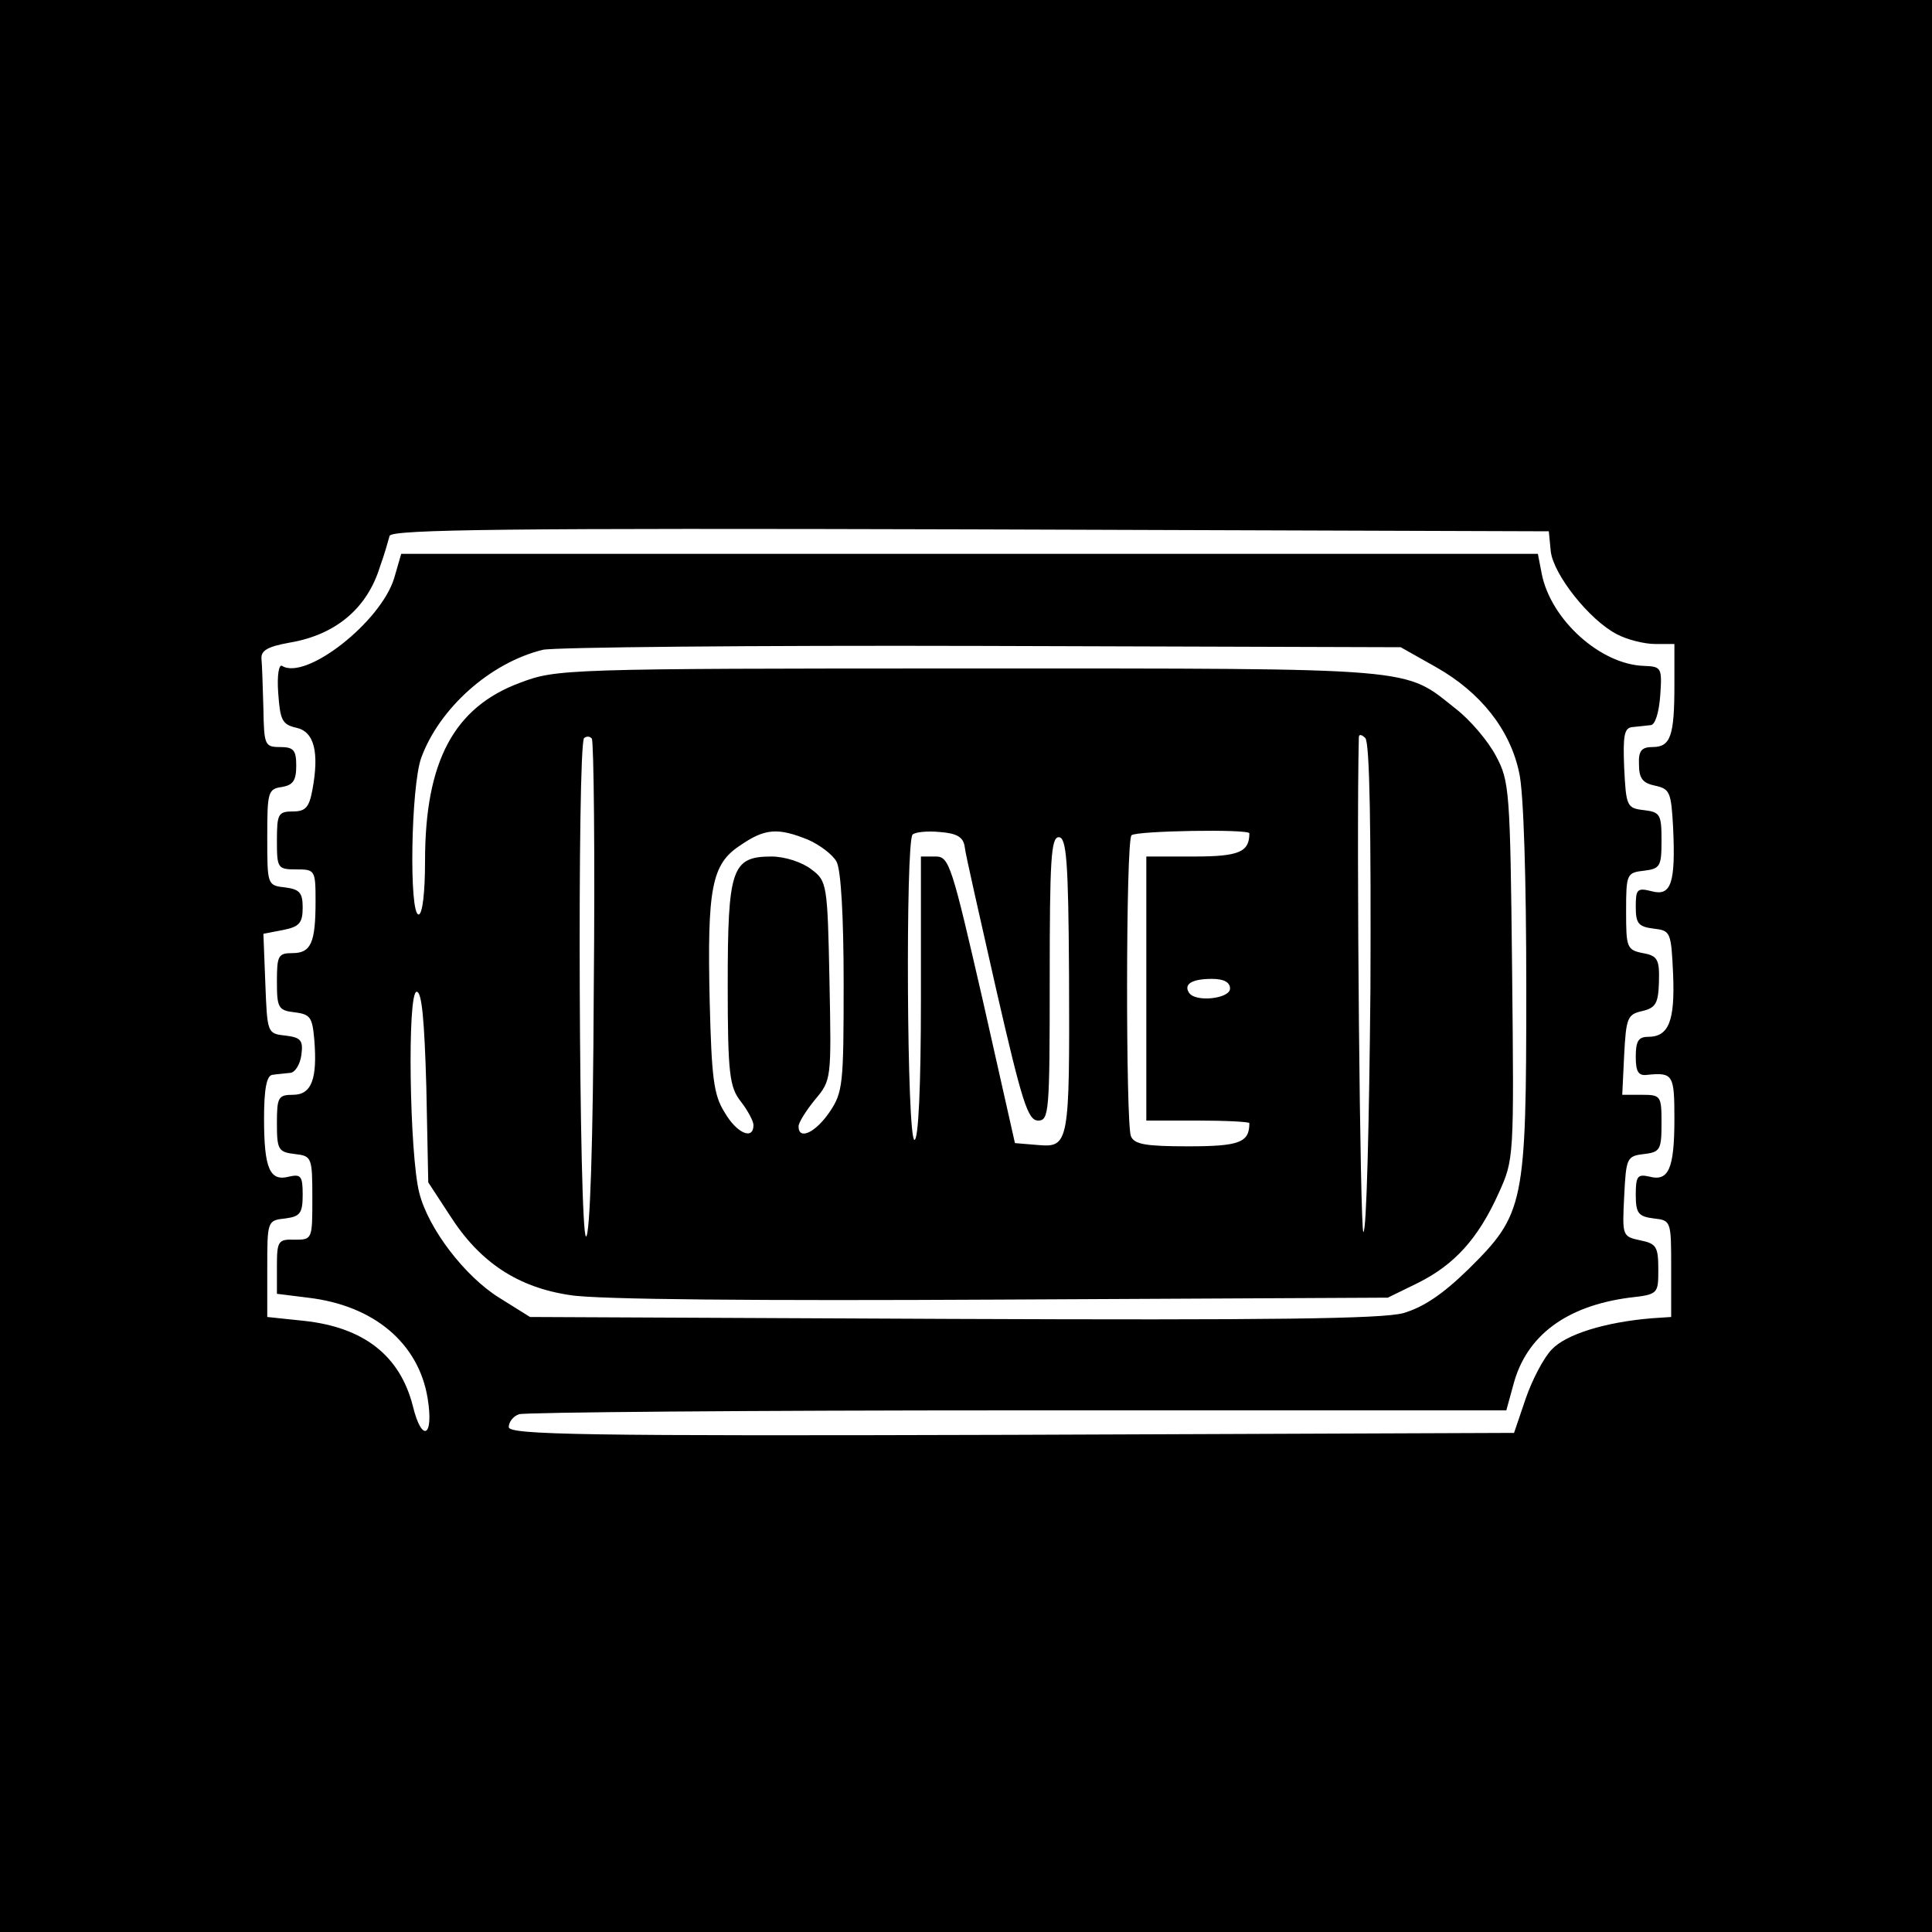
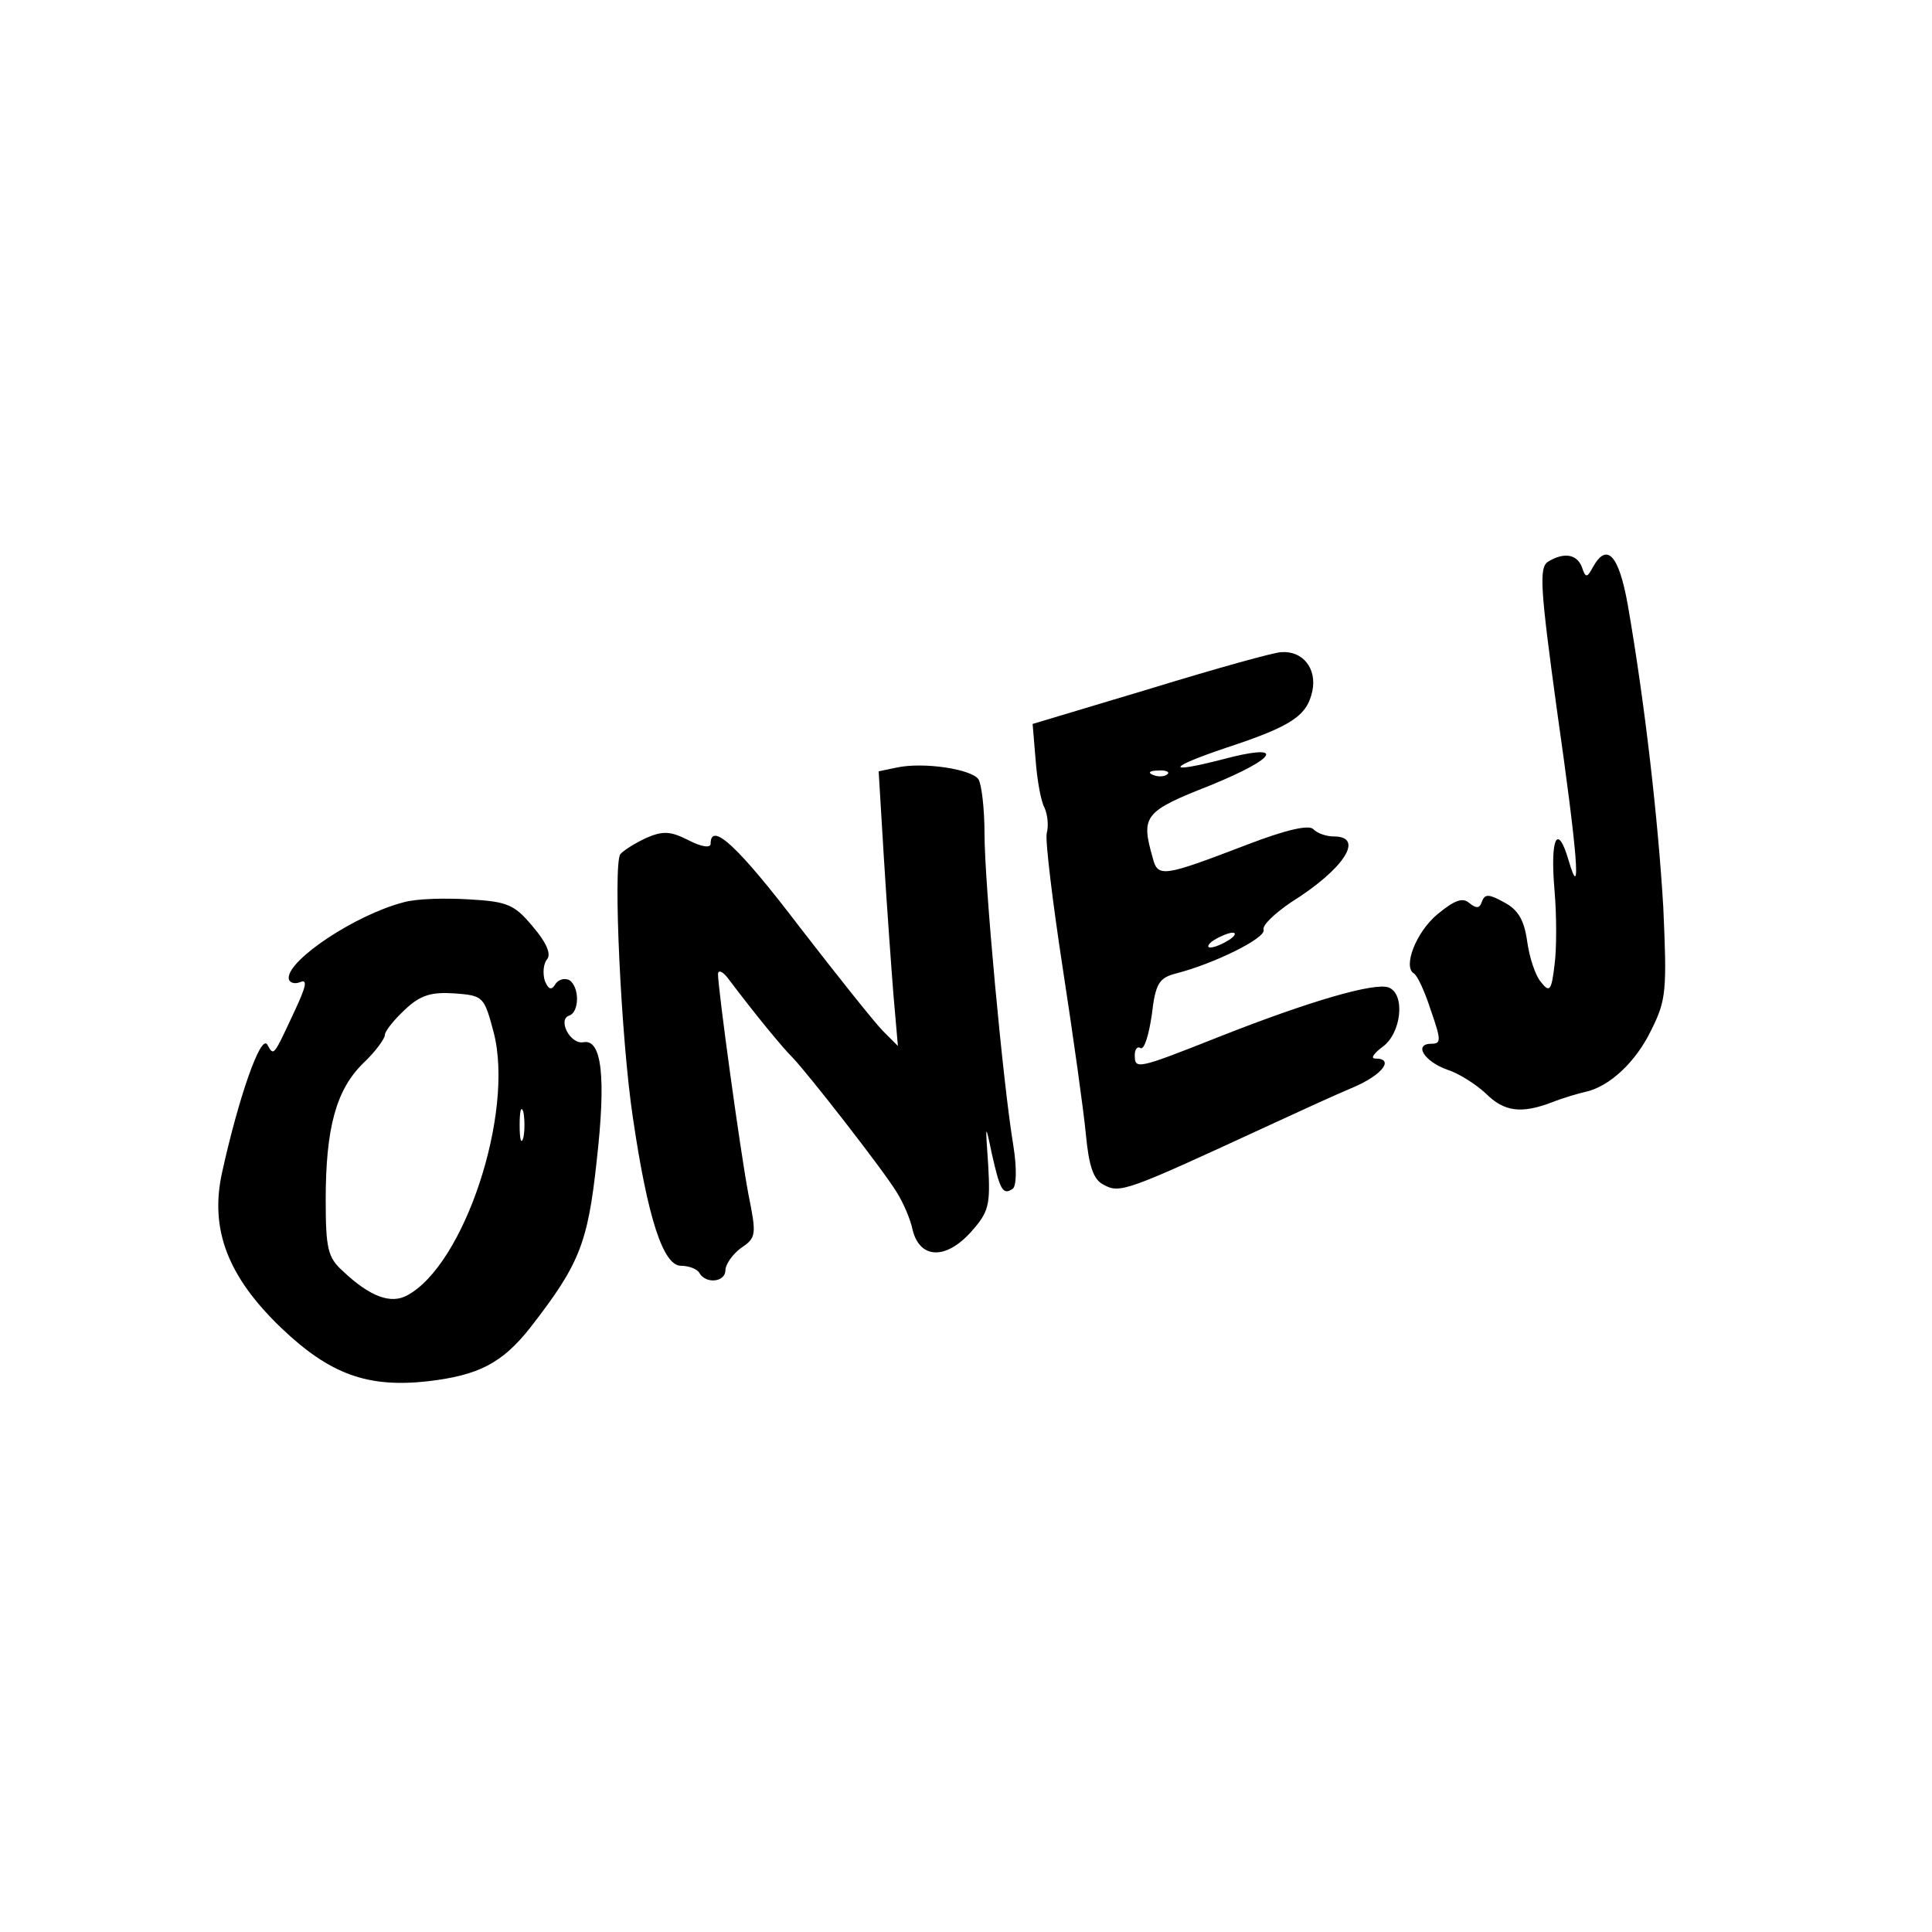
- <svg xmlns="http://www.w3.org/2000/svg" version="1.0" width="400" height="400" viewBox="0 0 300 300">
-   <path d="M0 150v150h300V0H0v150zm240.8-64.4c.4 3.6 6 10.7 10.3 12.9 1.5.8 4.2 1.5 5.9 1.5h3v6.4c0 7.9-.6 9.6-3.4 9.6-1.7 0-2.2.6-2.1 2.7 0 2.2.6 2.9 2.5 3.3 2.3.5 2.5 1 2.8 6.5.4 8.6-.3 10.7-3.3 9.9-2.3-.6-2.5-.3-2.5 2.4 0 2.6.4 3.1 2.8 3.4 2.6.3 2.7.5 3 7.1.3 7.3-.7 9.7-3.9 9.7-1.5 0-1.9.7-1.9 3.1 0 2.3.4 3 1.8 2.8 4-.4 4.2 0 4.2 6.8 0 7.8-.9 9.8-3.9 9-1.8-.4-2.1-.1-2.1 2.8s.4 3.4 2.8 3.7c2.7.3 2.7.4 2.7 7.8v7.5l-3 .2c-7.3.6-13.3 2.5-15.5 4.8-1.3 1.3-3.1 4.8-4.1 7.7l-1.8 5.3-78 .3c-66.4.2-78.1 0-78.1-1.2 0-.8.7-1.7 1.6-2 .9-.3 35.7-.6 77.4-.6h75.9l1.1-4c2-7.6 8.2-12.2 18-13.5 4.5-.5 4.5-.6 4.5-4.4 0-3.5-.3-4-2.8-4.5-2.8-.6-2.8-.7-2.5-6.8.3-6 .4-6.3 3.1-6.6 2.5-.3 2.7-.7 2.7-4.8 0-4.2-.1-4.4-3-4.4h-3.1l.3-6.2c.3-5.7.5-6.3 2.8-6.8 2.1-.5 2.5-1.2 2.6-4.5.1-3.5-.2-4.1-2.5-4.5-2.5-.5-2.6-.9-2.6-6.5 0-5.8.1-6 2.8-6.3 2.5-.3 2.7-.7 2.7-4.7s-.2-4.4-2.7-4.7c-2.7-.3-2.8-.6-3.1-6.6-.2-5 0-6.2 1.3-6.3.8-.1 2.1-.2 2.8-.3.7 0 1.3-1.9 1.5-4.6.3-4.3.2-4.5-2.5-4.6-6.8-.2-14.5-7.2-15.9-14.3l-.6-3.1H62.3l-1.1 3.8c-2.1 6.8-13.7 15.9-17.4 13.6-.5-.3-.8 1.5-.6 4.2.3 4.2.6 4.9 2.8 5.4 2.8.6 3.6 3.8 2.5 9.7-.5 2.7-1.1 3.3-3 3.3-2.3 0-2.5.4-2.5 4.5 0 4.3.1 4.5 3 4.5s3 .1 3 4.9c0 6.5-.7 8.1-3.6 8.1-2.2 0-2.4.4-2.4 4.4 0 4.1.2 4.5 2.8 4.8 2.4.3 2.7.8 3 4.2.5 6.1-.4 8.6-3.3 8.6-2.3 0-2.5.4-2.5 4.4 0 4.1.2 4.5 2.8 4.8 2.6.3 2.7.5 2.7 6.8 0 6.4 0 6.5-2.7 6.5-2.6-.1-2.8.2-2.8 4.1v4.3l4.8.6c10.3 1.2 17.2 7.1 18.6 15.6 1 6.1-.9 7-2.3 1.2-2-7.8-7.6-12.2-16.9-13.2l-5.7-.6V197c0-7.4 0-7.5 2.8-7.8 2.3-.3 2.7-.8 2.7-3.7 0-2.9-.3-3.2-2.1-2.8-3 .8-3.9-1.2-3.9-9 0-4.6.4-6.7 1.3-6.8.6-.1 1.9-.2 2.7-.3.8 0 1.6-1.3 1.8-2.8.3-2.3-.1-2.7-2.5-3-2.8-.3-2.8-.4-3.1-8.1l-.3-7.7 3.1-.6c2.5-.5 3-1.1 3-3.5 0-2.3-.5-2.8-2.7-3.1-2.8-.3-2.8-.4-2.8-7.8 0-7 .1-7.5 2.3-7.8 1.7-.3 2.2-1 2.2-3.3 0-2.4-.4-2.9-2.5-2.9-2.4 0-2.5-.3-2.6-6-.1-3.3-.2-6.8-.3-7.7-.1-1.3 1-1.9 4.3-2.5C52.1 98.6 57 94.5 59 88c.7-1.9 1.3-4.1 1.5-4.8.4-1 18.9-1.2 90.2-1l89.8.3.3 3.1zm-17.8 18c6.9 3.9 11.5 9.7 12.9 16.4.7 3 1.1 16.7 1.1 33.4 0 33.7-.3 35.1-9 43.7-4 3.9-7 5.9-10.1 6.8-3.3.9-20.8 1.1-70 .9l-65.6-.3-4.8-3c-5.3-3.3-11-10.7-12.4-16.3-1.5-5.8-1.9-31.2-.4-31.2.8 0 1.2 4.3 1.5 14.8l.3 14.8 3.4 5.2c4.6 7.2 10.5 11.1 18.6 12.3 4 .7 29.6.9 66.7.7l60.3-.3 4.7-2.3c5.6-2.8 9.3-6.8 12.5-13.9 2.4-5.3 2.4-5.4 2.1-34.5-.3-28-.4-29.5-2.5-33.4-1.2-2.3-4-5.6-6.2-7.3-8.2-6.5-5-6.3-75.5-6.3-63.1 0-64.2.1-69.8 2.2-10.3 3.8-14.8 12.2-14.8 27.7 0 4.9-.4 8.3-1 8.3-1.5 0-1.2-19.8.4-24.3 2.8-7.7 10.7-14.8 18.9-16.8 1.8-.4 32.5-.7 68.2-.6l65 .2 5.5 3.1zM92.2 153.7c-.1 24.1-.6 38.3-1.2 38.3-1.1 0-1.4-76.2-.3-77.4.4-.3.9-.3 1.2.1.3.5.5 18 .3 39zm120.6-.1c-.2 20.8-.6 37.8-1.1 37.7-.5-.2-1.1-60.9-.7-76.8 0-.5.4-.5 1 .1.7.7.9 14.3.8 39zm-87.3-23.2c1.8.8 3.8 2.3 4.4 3.4.7 1.3 1.1 8.7 1.1 18.8 0 15.8-.1 17-2.2 20.1-2.2 3.2-4.8 4.4-4.8 2.2 0-.6 1.2-2.5 2.6-4.2 2.5-3 2.5-3.1 2.2-18.4-.3-15.1-.4-15.5-2.8-17.3-1.4-1.1-4.1-2-6.2-2-6.2 0-6.8 1.9-6.8 20 0 13.8.3 15.8 2 18 1.1 1.4 2 3.1 2 3.7 0 2.4-2.6 1.3-4.5-2-1.7-2.7-2-5.4-2.3-17.2-.4-17.6.3-21.3 4.7-24.2 3.9-2.7 5.9-2.8 10.6-.9zm24.3 1.1c.1 1.1 2.4 11.1 4.9 22.2 4 17.4 4.9 20.3 6.5 20.3 1.7 0 1.8-1.3 1.8-22 0-18.4.2-22 1.4-22s1.5 3.6 1.6 21.5c.1 26.1 0 26.7-4.8 26.3l-3.6-.3-5-22.2c-4.8-20.9-5.2-22.3-7.3-22.3H143v22c0 14-.4 22-1 22-1.2 0-1.4-46.2-.3-47.4.4-.4 2.3-.6 4.3-.4 2.6.2 3.6.8 3.8 2.3zm44.2-2.1c0 2.9-1.6 3.6-8.6 3.6H178v41h8c4.4 0 8 .2 8 .4 0 3-1.5 3.6-9.5 3.6-6.6 0-8.4-.3-8.9-1.6-.8-2.1-.8-45.9.1-46.7.7-.7 18.3-1 18.3-.3zm-3 24.1c0 1.6-5.5 2.2-6.4.6-.8-1.3.5-2.1 3.6-2.1 1.8 0 2.8.5 2.8 1.5z" />
+ <svg xmlns="http://www.w3.org/2000/svg" version="1.0" width="348" height="348" viewBox="0 0 261 261">
+   <path d="M209.1 75.9c-1.2.8-1 3.7 1.2 19.8 2.8 19.6 3.4 26.7 1.6 20.5-1.5-5.1-2.5-3-1.9 4 .3 3.5.3 8.1 0 10.2-.4 3.5-.7 3.7-1.8 2.3-.8-.9-1.6-3.4-1.9-5.6-.4-2.8-1.2-4.2-3.1-5.2-2-1.1-2.6-1.2-3-.1-.3.9-.7 1-1.7.2-.9-.8-2-.4-4.3 1.5-2.9 2.4-4.7 7.1-3.2 8 .5.3 1.5 2.5 2.3 5 1.4 4 1.4 4.5.1 4.5-2.5 0-1 2.4 2.1 3.5 1.6.5 3.9 2 5.2 3.2 2.5 2.5 4.8 2.8 9 1.2 1.5-.6 3.6-1.2 4.5-1.4 3.2-.7 6.8-4 8.9-8.4 2-4 2.1-5.3 1.6-16.5-.7-11.9-2.5-27.7-4.8-40.9-1.2-6.7-2.8-8.5-4.7-5.1-.8 1.5-1 1.5-1.5 0-.7-1.8-2.5-2-4.6-.7zM155.5 93l-16 4.8.4 4.8c.2 2.7.7 5.6 1.2 6.5.4.9.6 2.4.3 3.5-.2 1 .8 9.3 2.2 18.4 1.4 9.1 2.8 19.1 3.1 22.3.4 4.2 1 6 2.3 6.7 2.3 1.3 3 1 22.5-8 3.9-1.8 8.9-4.1 11.3-5.1 4-1.7 5.6-3.9 3-3.9-.7 0-.2-.7 1-1.6 2.5-1.8 3.1-7.1.8-8-1.9-.7-10.6 1.8-23 6.7-11.1 4.4-11.3 4.4-11.3 2.4 0-.8.4-1.2.8-.9.5.2 1.1-1.8 1.5-4.5.5-4.3 1-5 3.3-5.6 5.1-1.3 12.2-4.8 11.8-5.9-.2-.6 1.5-2.2 3.7-3.7 7.2-4.5 10-8.9 5.8-8.9-1 0-2.2-.4-2.8-1-.6-.6-3.7.1-8.9 2.1-11.5 4.4-12.1 4.5-12.8 1.7-1.6-5.6-1.1-6.2 7.8-9.7 9.3-3.8 10.2-5.8 1.6-3.5-7.8 2-7.4 1.1.6-1.6 8.8-2.9 10.9-4.3 11.6-7.7.6-3-1.3-5.4-4.2-5.2-.9 0-8.8 2.2-17.6 4.9zm2.2 11.6c-.3.3-1.2.4-1.9.1-.8-.3-.5-.6.6-.6 1.1-.1 1.7.2 1.3.5zM166 127c-.8.5-1.9 1-2.5 1-.5 0-.3-.5.5-1s2-1 2.5-1c.6 0 .3.5-.5 1zm-44.9-23.3l-2.4.5.7 11.6c.4 6.5 1 14.8 1.3 18.6l.6 6.9-2-2c-1.1-1.1-6.2-7.5-11.3-14.1-8.3-10.9-12-14.3-12-11.2 0 .6-1.3.4-3-.5-2.4-1.2-3.4-1.3-5.7-.3-1.5.7-3.1 1.7-3.5 2.2-1 1.4.1 25 1.7 35.6 2 13.6 4.1 20 6.5 20 1 0 2.2.4 2.5 1 .9 1.5 3.5 1.2 3.5-.4 0-.8 1-2.2 2.1-3 2.1-1.4 2.1-1.8 1-7.3-1.1-5.8-4.1-27.7-4.1-29.7 0-.6.6-.4 1.3.5 4 5.3 7.4 9.4 8.8 10.8 2.1 2.2 12.1 15 14 18.1.9 1.4 1.9 3.7 2.2 5.2 1 3.9 4.5 4 7.9.2 2.4-2.7 2.6-3.6 2.3-9-.4-5.7-.4-5.8.5-1.5 1.1 4.9 1.5 5.6 2.8 4.7.5-.3.6-2.7.1-5.8-1.4-8.4-3.9-35.5-3.9-42.2 0-3.4-.4-6.6-.8-7.3-.9-1.4-7.5-2.4-11.1-1.6zm-66.6 18.2C48 123.6 39 129.6 39 132.1c0 .6.7.9 1.5.6 1.1-.5.9.5-.8 4.1-2.8 6-2.7 5.9-3.6 4.3-.9-1.4-3.9 7.3-6.1 17.3-1.7 7.7.8 14.1 8 21 6.6 6.3 11.7 8.1 19.8 7.2 6.8-.8 10-2.4 13.8-7.2 6.6-8.5 7.8-11.3 9-22.5 1.3-11.4.7-16.6-1.8-16.1-1.8.3-3.5-3.1-1.9-3.6 1.4-.5 1.4-3.9 0-4.8-.6-.3-1.5-.1-1.9.6-.5.8-.9.7-1.4-.5-.3-1-.2-2.3.3-2.9.6-.7-.1-2.3-1.9-4.4-2.5-3-3.4-3.4-8.6-3.7-3.3-.2-7.2-.1-8.9.4zm12.2 17.6c2.8 10.9-4 31.4-11.7 35.5-2.2 1.2-5 .2-8.7-3.3-2-1.8-2.3-3-2.3-9.6 0-9.7 1.4-14.9 5.1-18.5 1.6-1.5 2.9-3.3 2.9-3.8s1.2-2 2.7-3.4c2.1-2 3.6-2.4 6.7-2.2 3.9.3 4 .4 5.3 5.3zm4 14.2c-.3 1-.5.2-.5-1.7s.2-2.7.5-1.8c.2 1 .2 2.6 0 3.5z" />
</svg>
